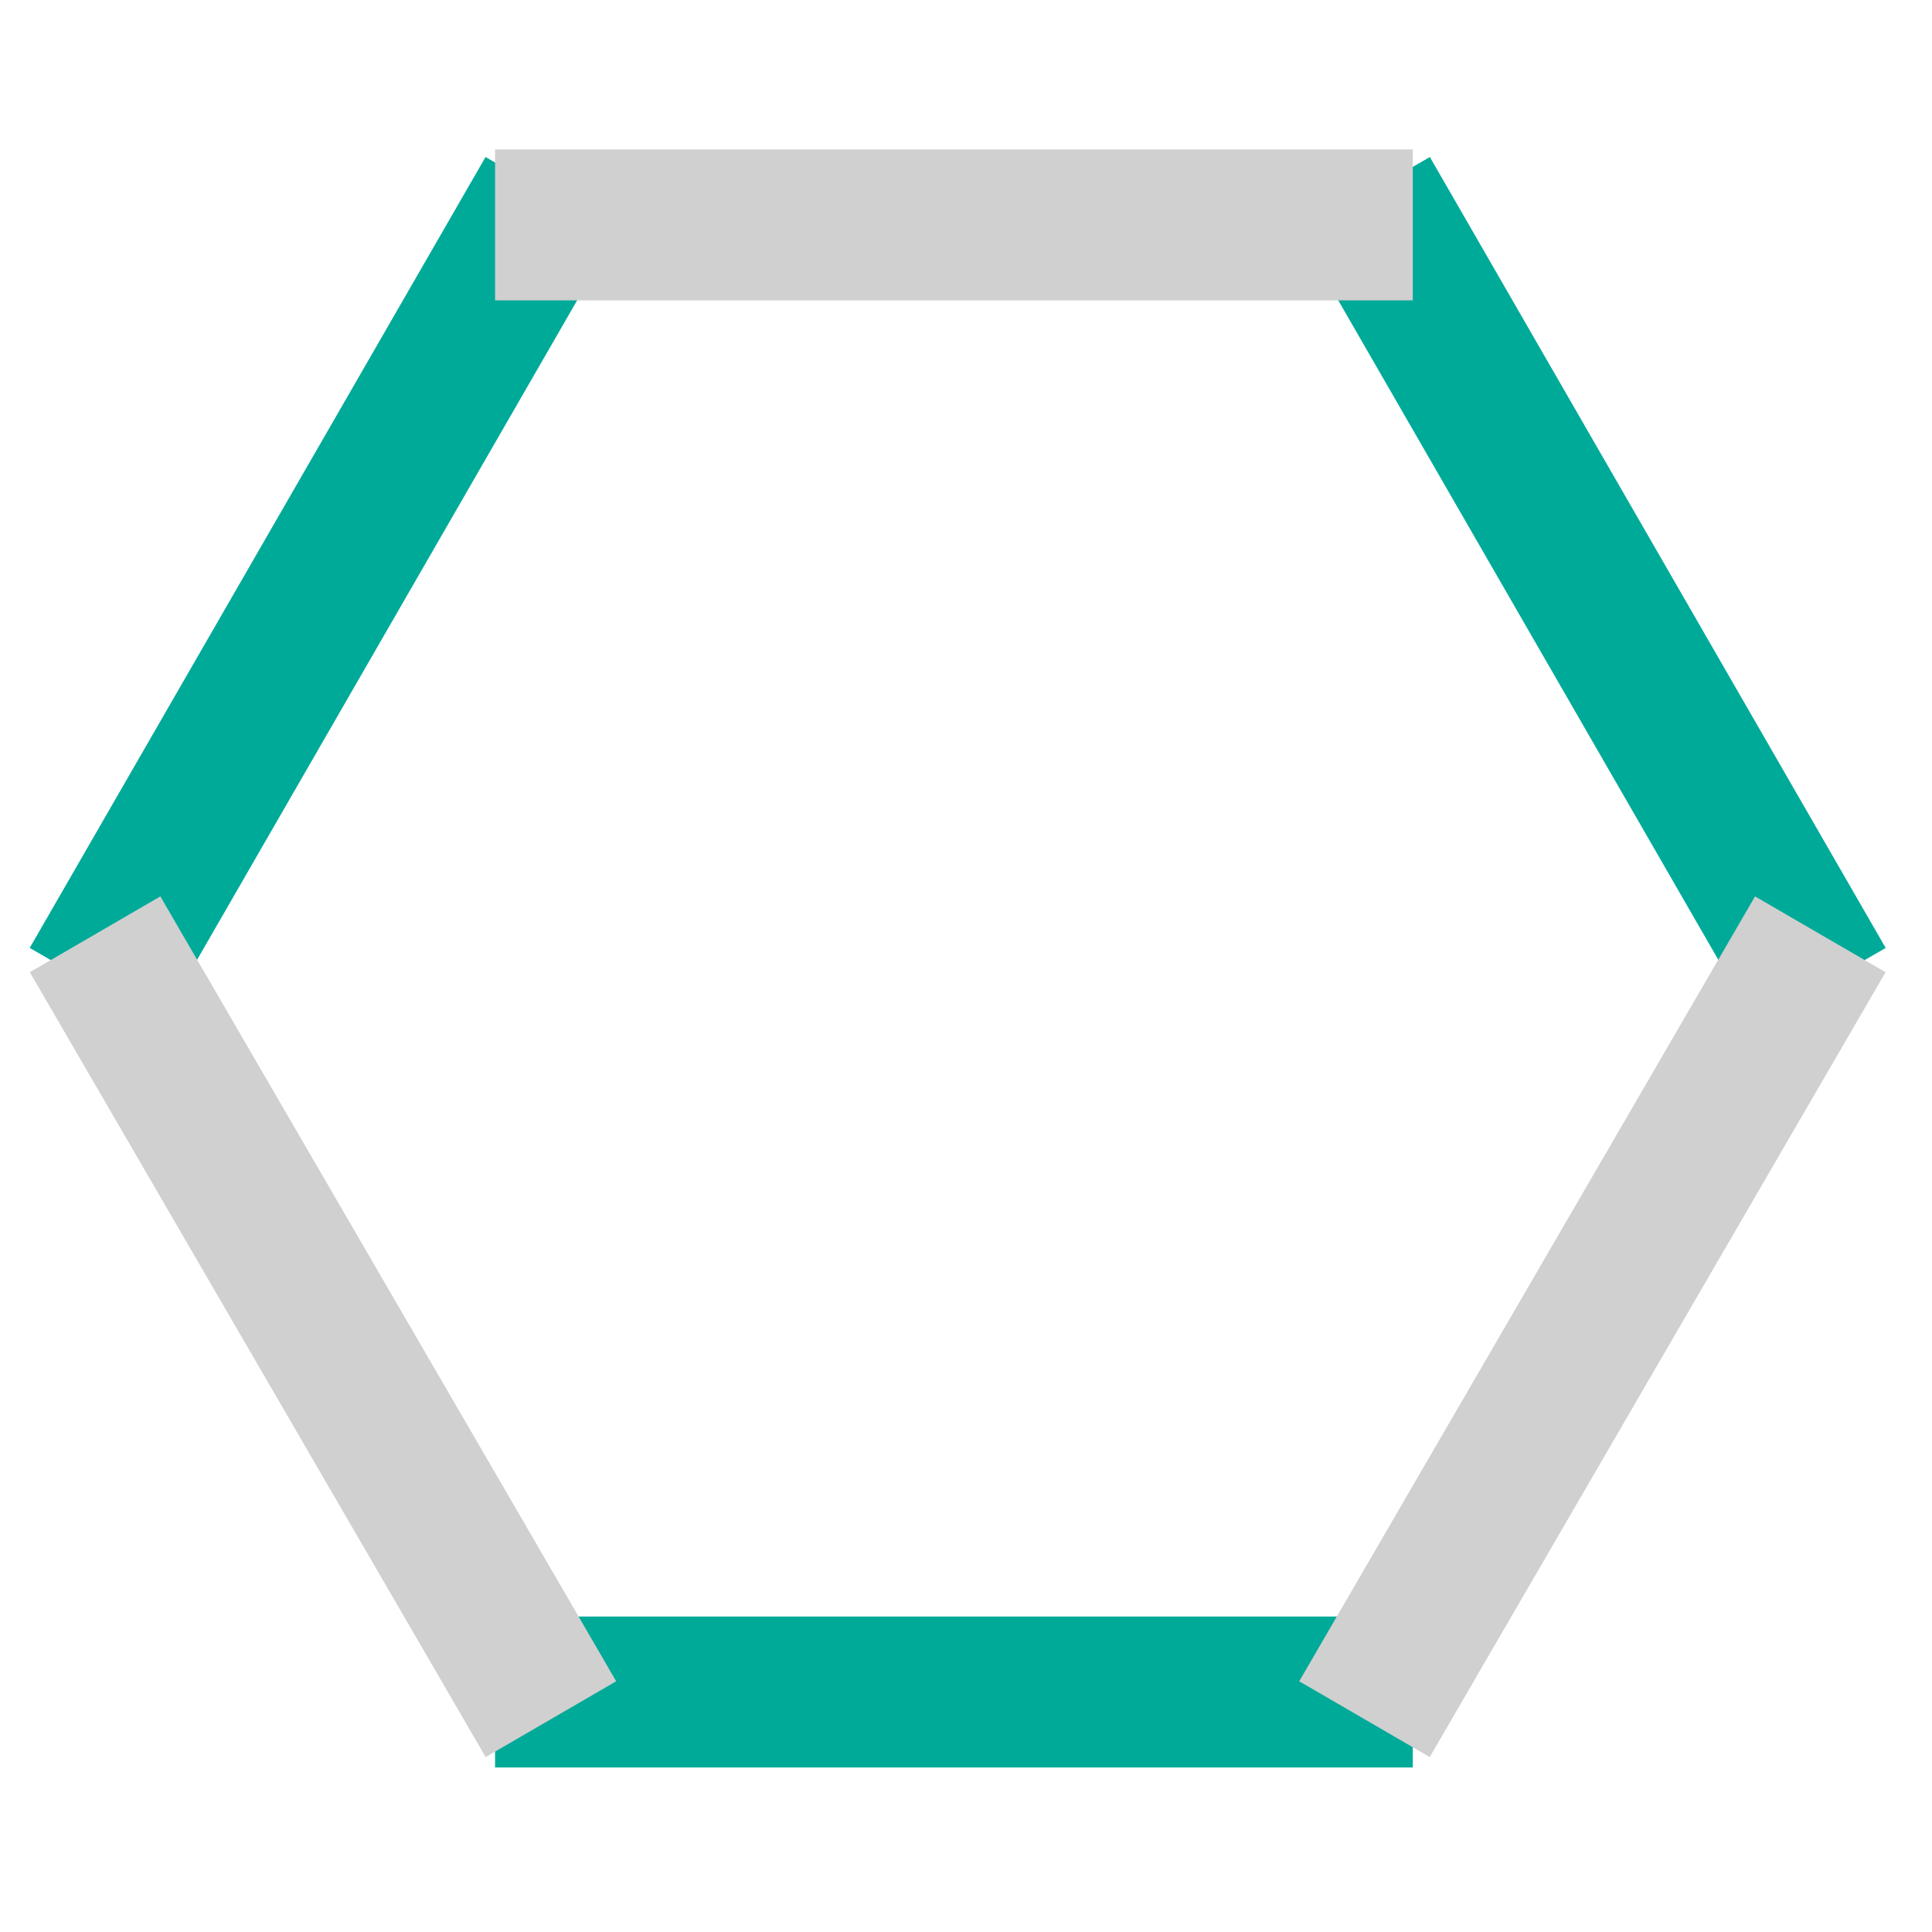
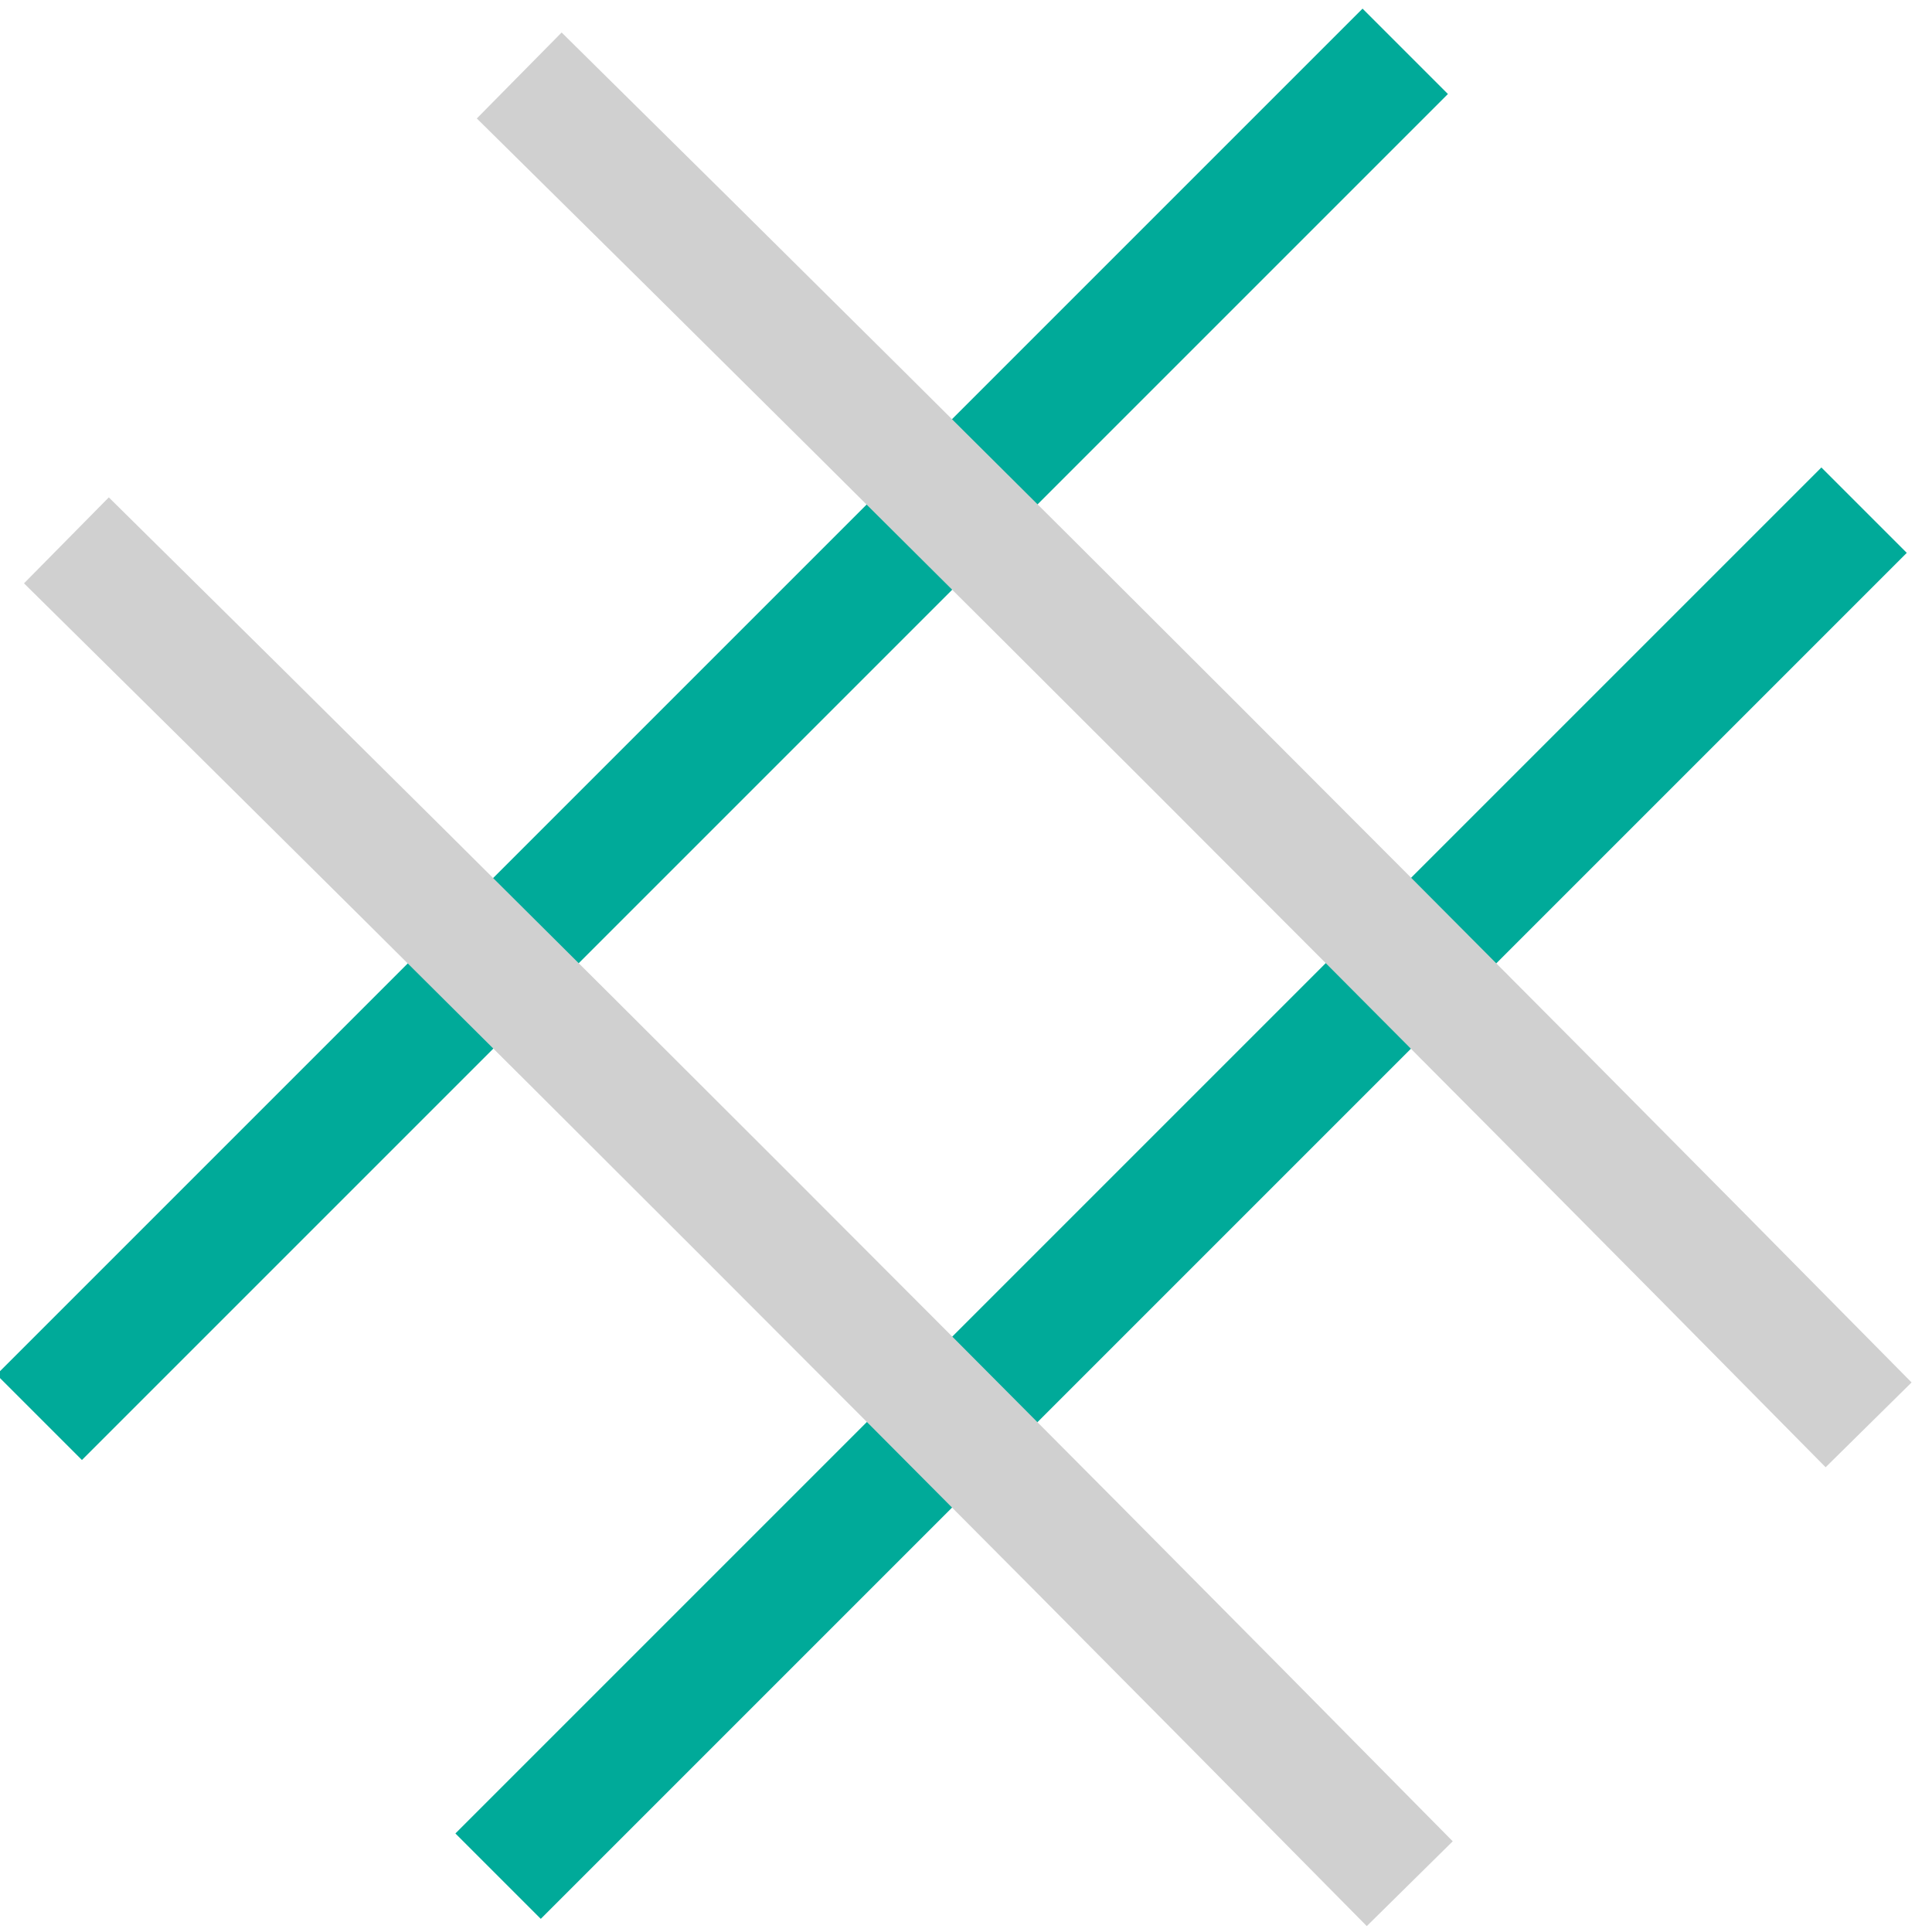
- <svg xmlns="http://www.w3.org/2000/svg" id="Layer_1" version="1.1" viewBox="0 0 128 128">
+ <svg xmlns="http://www.w3.org/2000/svg" id="Calque_2" version="1.1" viewBox="0 0 128 128">
  <defs>
    <style>
      .st0 {
        stroke: #0a9;
      }

      .st0, .st1 {
        fill: none;
        stroke-miterlimit: 10;
-         stroke-width: 10px;
+         stroke-width: 8px;
      }

      .st1 {
        stroke: #d0d0d0;
      }
    </style>
  </defs>
-   <line class="st0" x1="6.3" y1="65.3" x2="36.5" y2="12.9" />
-   <path class="st1" d="M88.8,83.8" />
-   <line class="st0" x1="90.4" y1="12.9" x2="120.6" y2="65.3" />
-   <line class="st0" x1="32.8" y1="112.1" x2="93.6" y2="112.1" />
-   <line class="st1" x1="6.3" y1="61.9" x2="36.5" y2="113.9" />
-   <line class="st1" x1="32.8" y1="14.9" x2="93.6" y2="14.9" />
-   <line class="st1" x1="90.4" y1="113.9" x2="120.6" y2="61.9" />
+   <path class="st0" d="M2.6,93.9L93.1,3.4" />
+   <path class="st0" d="M33,124.3L123.5,33.8" />
+   <path class="st1" d="M93.4,124.8Q49.2,80,4.4,35.8" />
+   <path class="st1" d="M123.8,94.4Q79.4,49.4,34.4,5" />
</svg>
